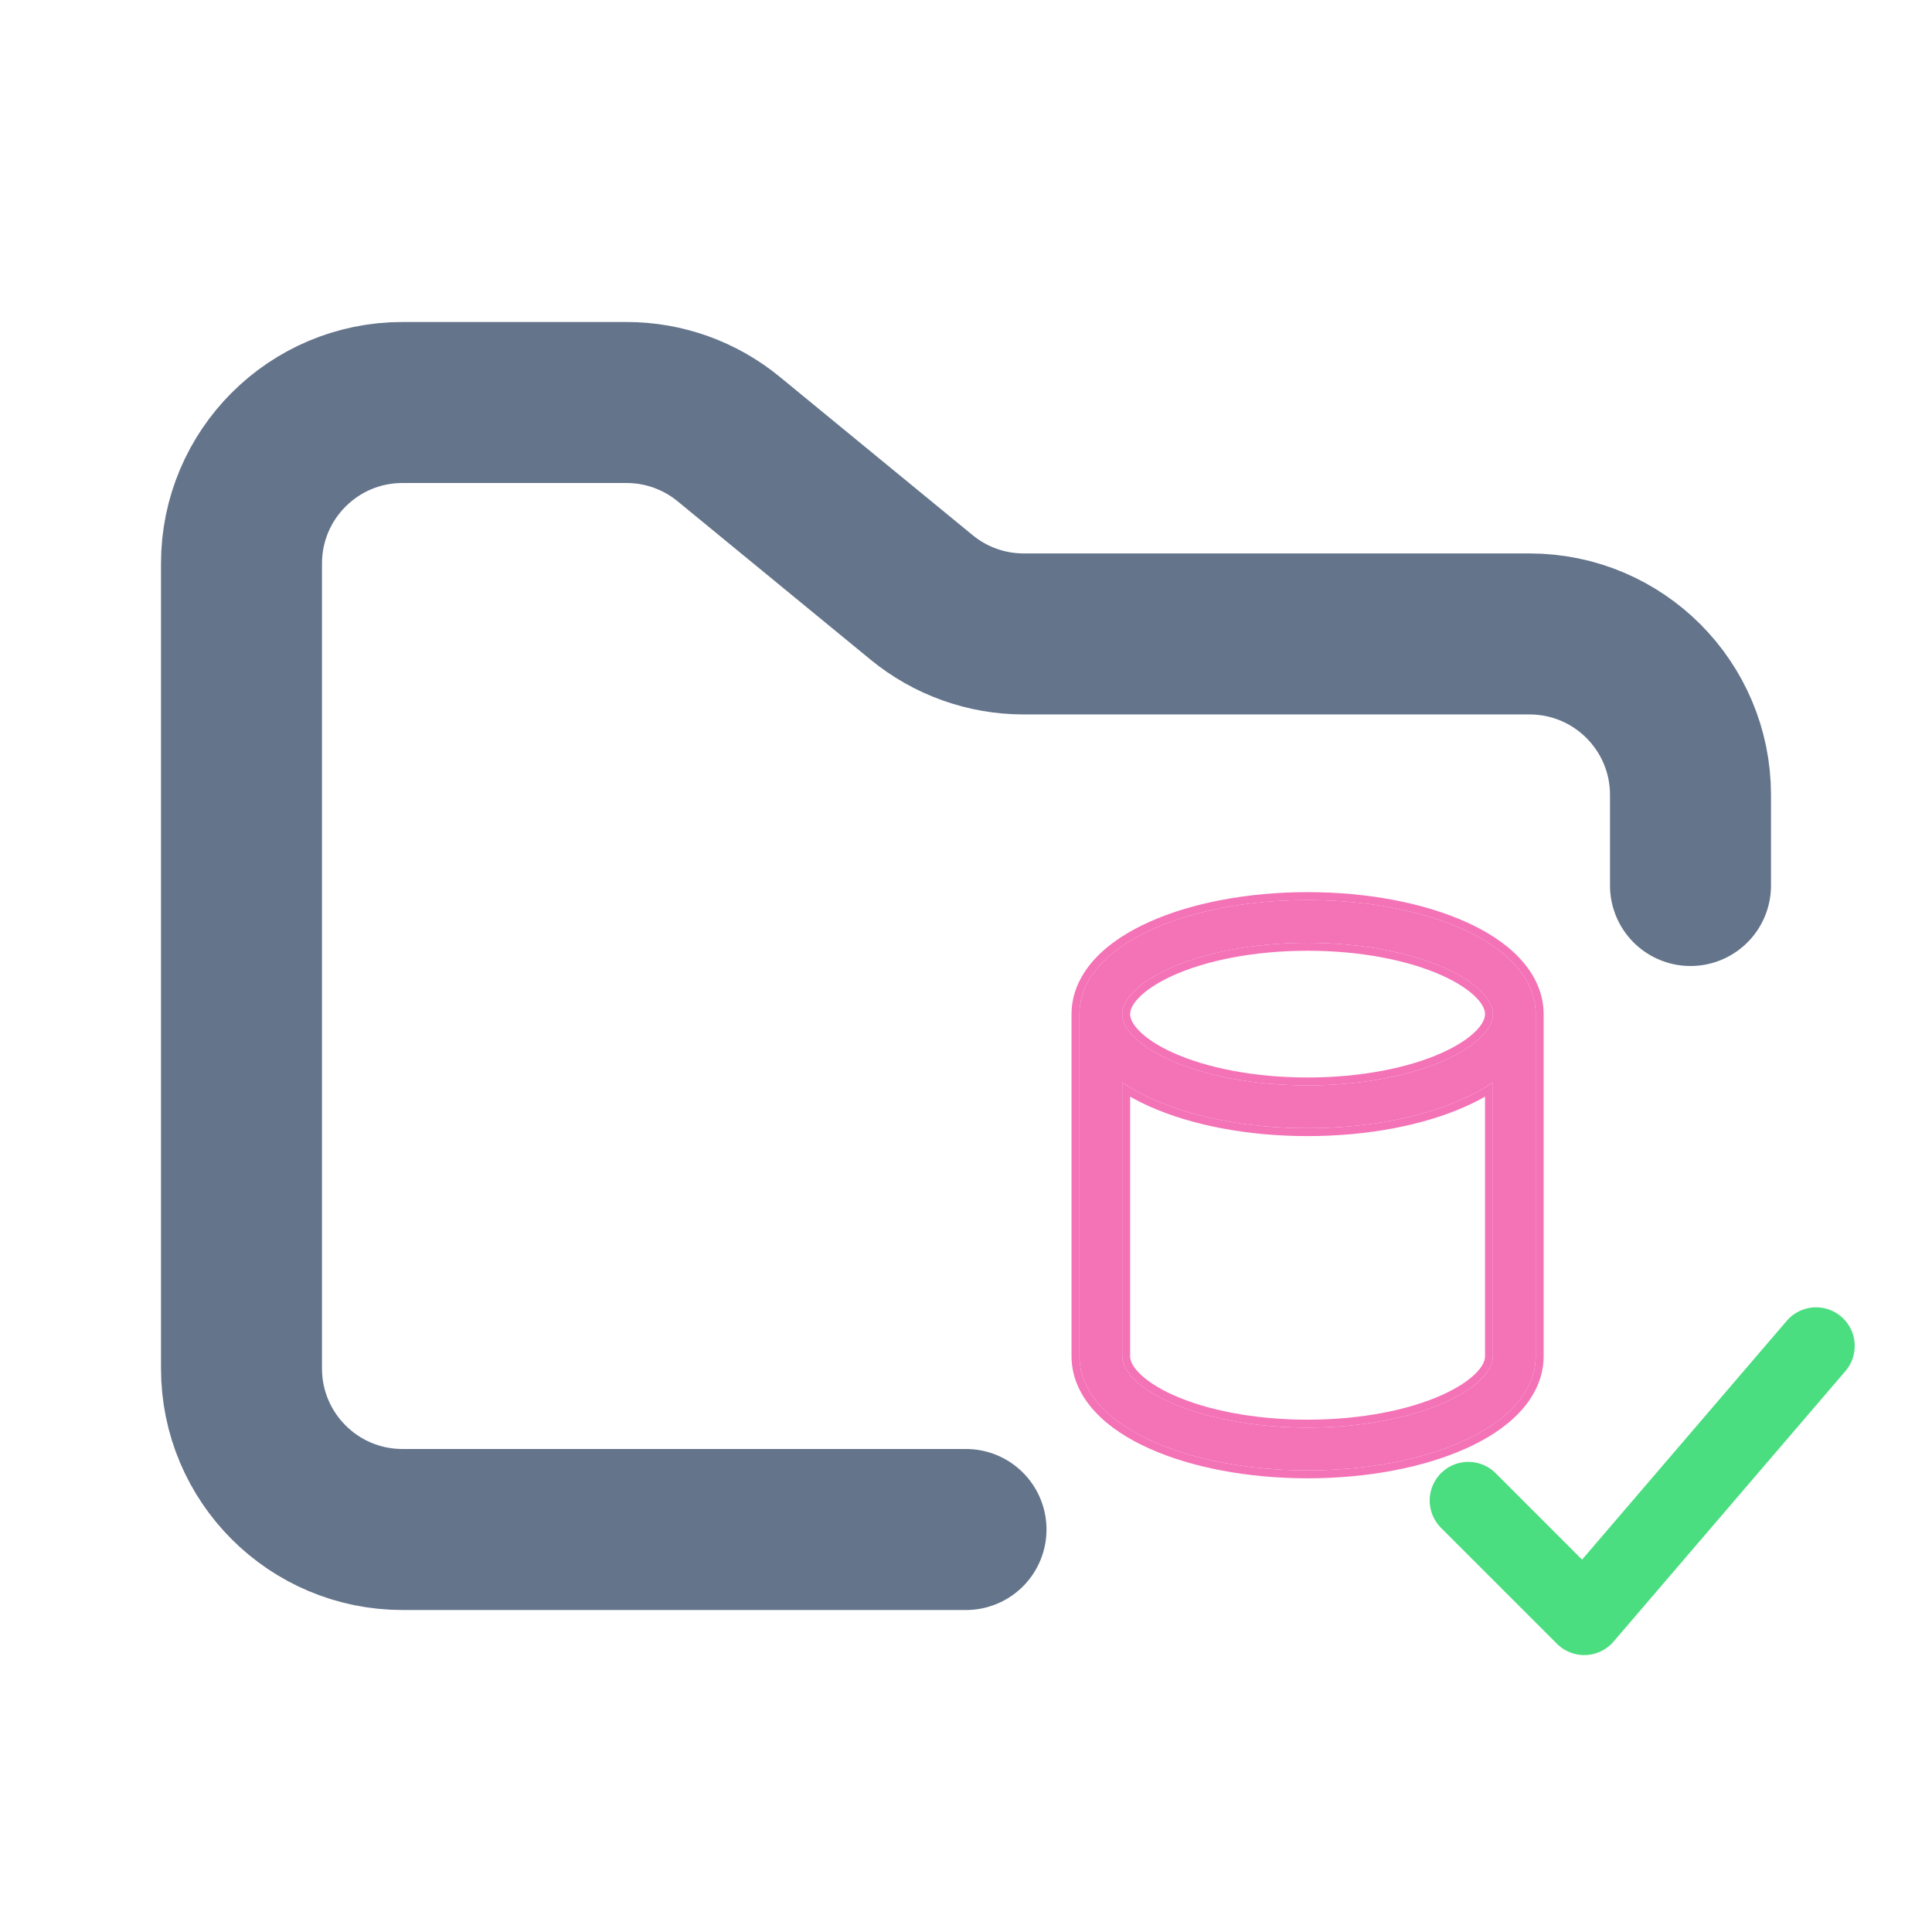
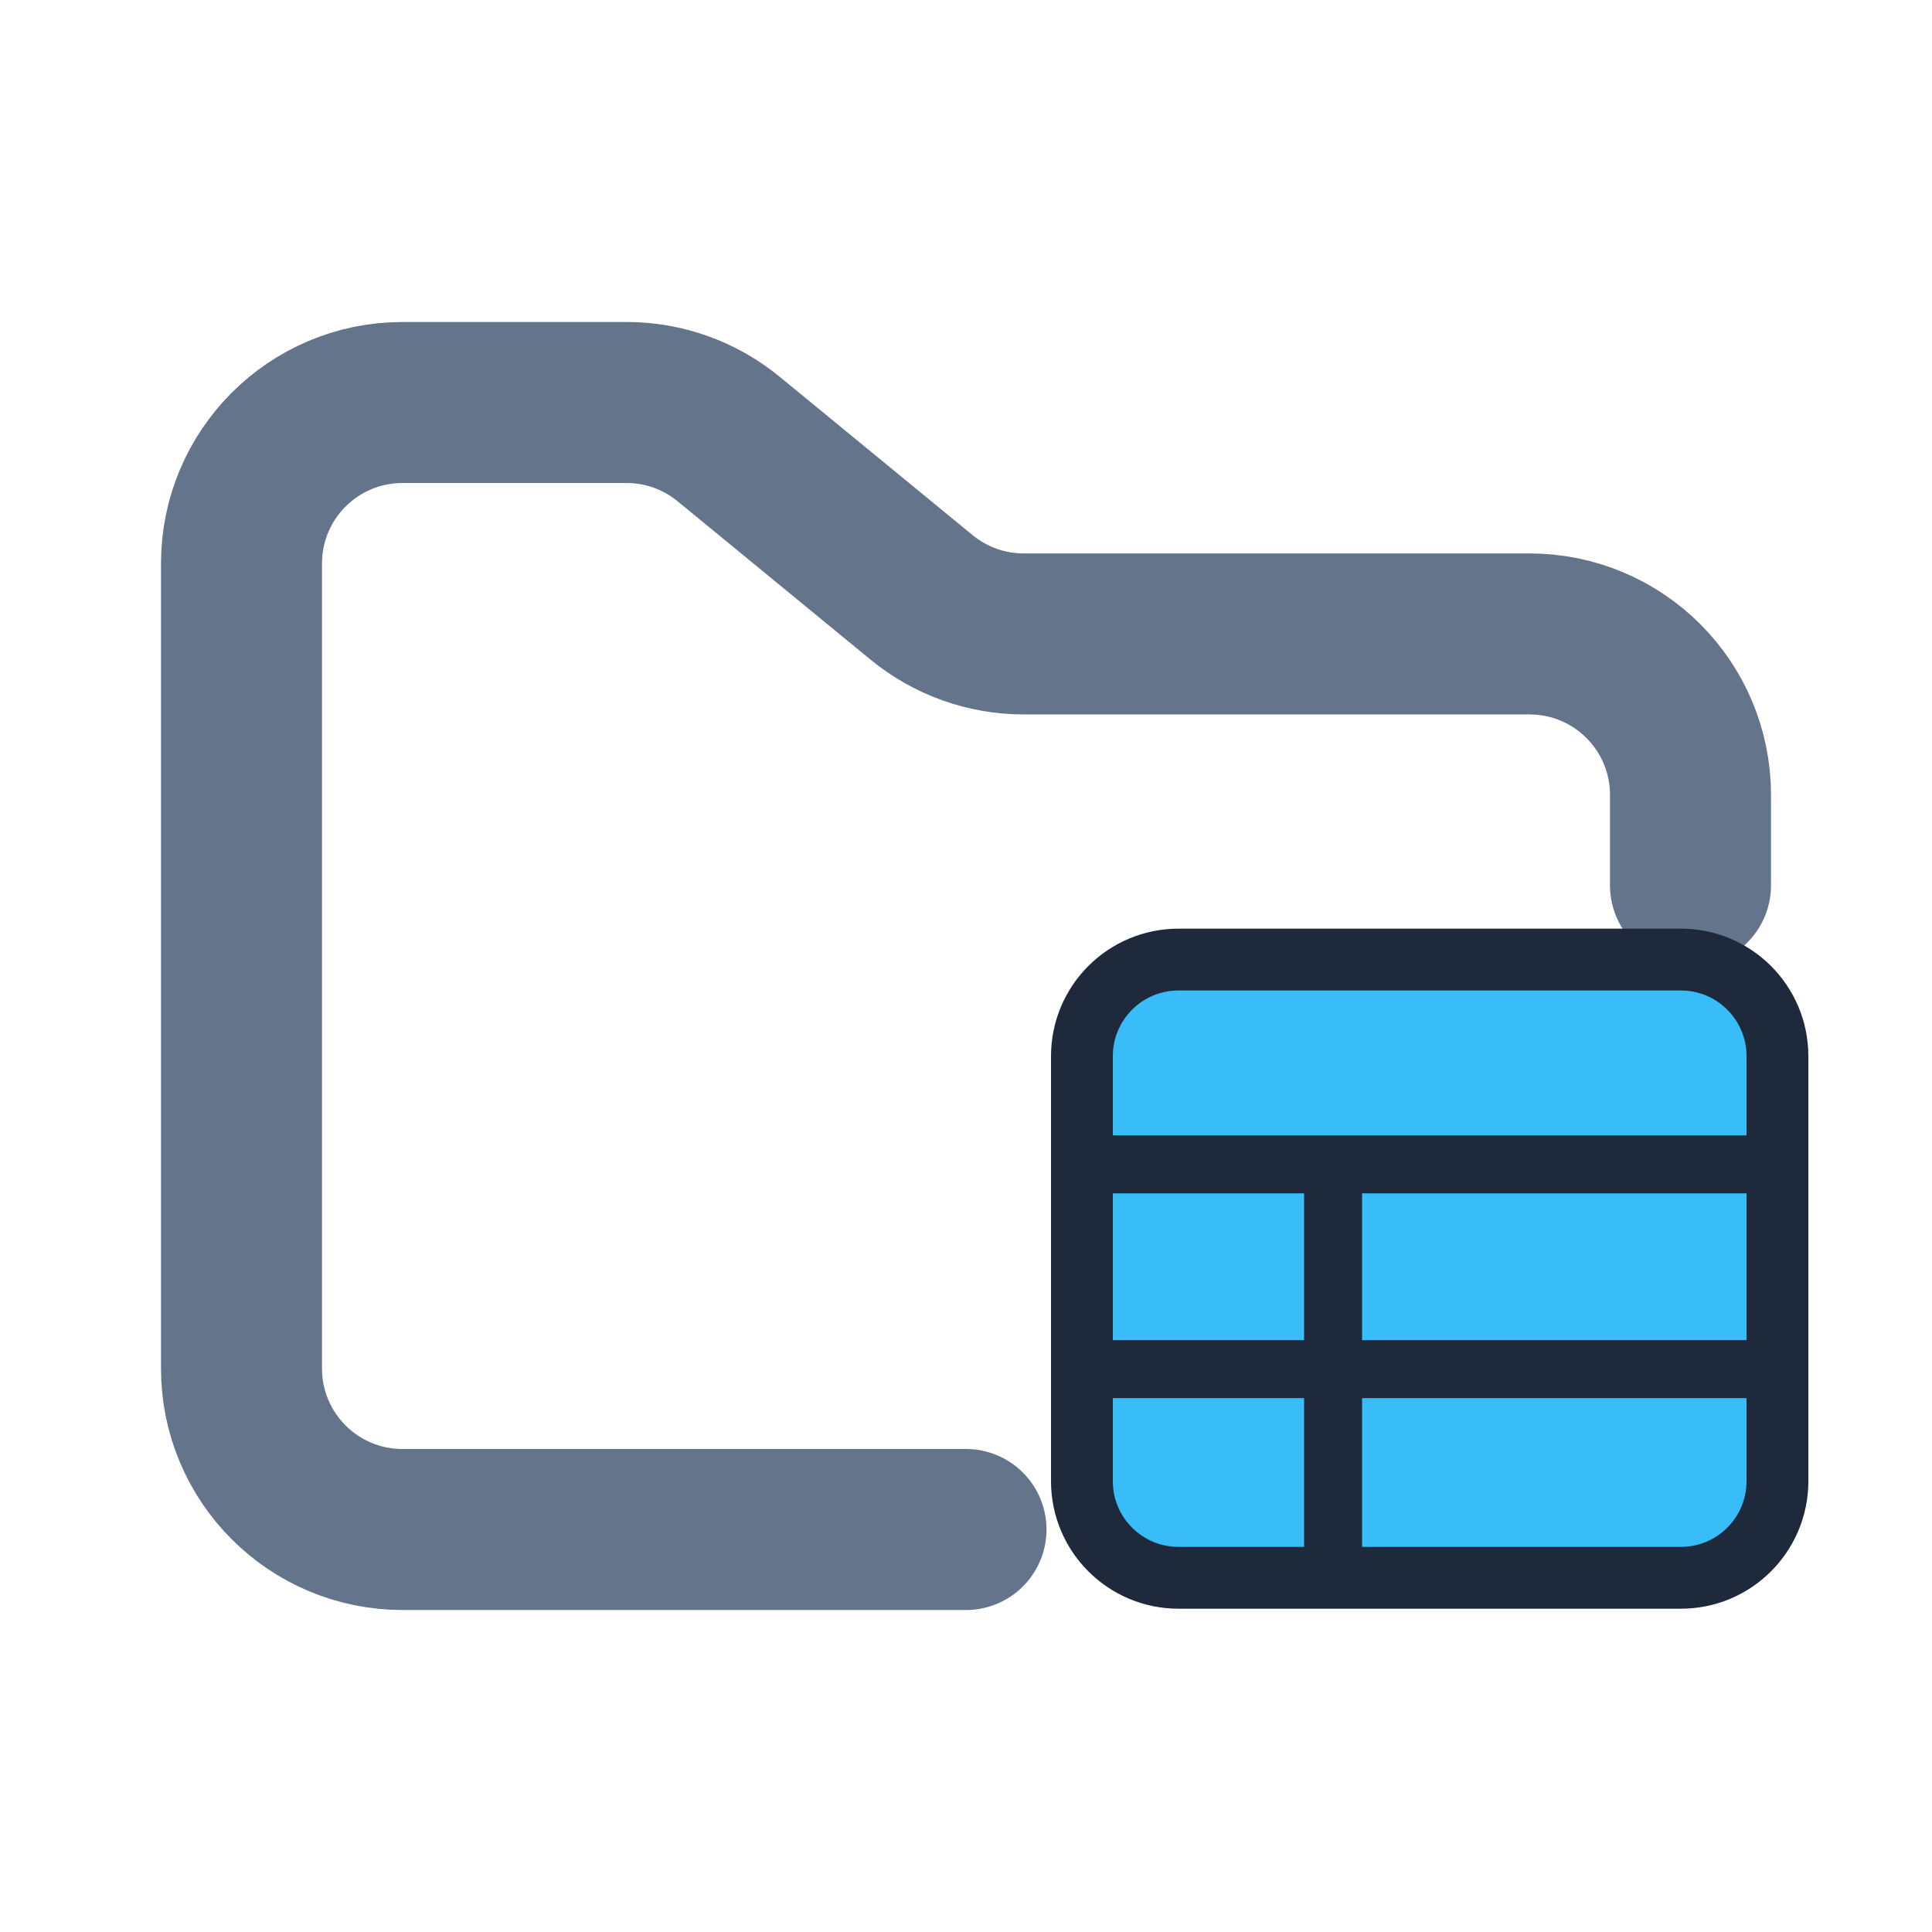
<svg xmlns="http://www.w3.org/2000/svg" width="16" height="16" viewBox="0 0 24 24" fill="none">
  <path d="M12 19H5C3.895 19 3 18.105 3 17V7C3 5.895 3.895 5 5 5H7.784C8.247 5 8.696 5.161 9.053 5.455L11.447 7.42C11.804 7.714 12.253 7.875 12.716 7.875H19C20.105 7.875 21 8.77 21 9.875V11" stroke="#64748B" stroke-width="2" stroke-linecap="round" stroke-linejoin="round" />
  <g transform="translate(12 10) scale(.48)">
-     <g transform="translate(-1 0) scale(.82)">
-       <path d="M4.8 6.6C4.8 5.979 5.084 5.436 5.497 4.998C5.906 4.564 6.468 4.204 7.11 3.916C8.396 3.339 10.126 3 12 3C13.874 3 15.604 3.339 16.89 3.916C17.532 4.204 18.093 4.564 18.503 4.998C18.916 5.436 19.2 5.979 19.2 6.6V17.4C19.2 18.021 18.916 18.564 18.503 19.002C18.093 19.436 17.532 19.796 16.89 20.084C15.604 20.661 13.874 21 12 21C10.126 21 8.396 20.661 7.11 20.084C6.468 19.796 5.906 19.436 5.497 19.002C5.084 18.564 4.8 18.021 4.8 17.4V6.6ZM6.15 6.6C6.15 6.786 6.231 7.013 6.479 7.275C6.729 7.541 7.124 7.811 7.662 8.052C8.738 8.534 10.271 8.85 12 8.85C13.729 8.85 15.262 8.534 16.338 8.052C16.876 7.811 17.271 7.541 17.521 7.275C17.769 7.013 17.85 6.786 17.85 6.6C17.85 6.414 17.769 6.187 17.521 5.925C17.271 5.659 16.876 5.389 16.338 5.148C15.262 4.666 13.729 4.35 12 4.35C10.271 4.35 8.738 4.666 7.662 5.148C7.124 5.389 6.729 5.659 6.479 5.925C6.231 6.187 6.15 6.414 6.15 6.6ZM17.85 8.753C17.561 8.952 17.238 9.128 16.89 9.284C15.604 9.861 13.874 10.2 12 10.2C10.126 10.2 8.396 9.861 7.11 9.284C6.763 9.128 6.439 8.952 6.15 8.753V17.4C6.15 17.586 6.231 17.813 6.479 18.075C6.729 18.341 7.124 18.611 7.662 18.852C8.738 19.334 10.271 19.65 12 19.65C13.729 19.65 15.262 19.334 16.338 18.852C16.876 18.611 17.271 18.341 17.521 18.075C17.769 17.813 17.85 17.586 17.85 17.4V8.753Z" fill="#F472B6" />
-       <path fill-rule="evenodd" clip-rule="evenodd" d="M7.008 3.688C8.333 3.094 10.099 2.75 12 2.75C13.901 2.75 15.667 3.094 16.992 3.688C17.654 3.984 18.246 4.361 18.685 4.827C19.129 5.297 19.45 5.898 19.45 6.6V17.4C19.45 18.102 19.129 18.703 18.685 19.173C18.246 19.639 17.654 20.016 16.992 20.312C15.667 20.906 13.901 21.25 12 21.25C10.099 21.25 8.333 20.906 7.008 20.312C6.346 20.016 5.754 19.639 5.315 19.173C4.871 18.703 4.55 18.102 4.55 17.4V6.6C4.55 5.898 4.871 5.297 5.315 4.827C5.754 4.361 6.346 3.984 7.008 3.688ZM6.661 7.104C6.882 7.338 7.245 7.591 7.765 7.824C8.801 8.289 10.298 8.6 12 8.6C13.702 8.6 15.199 8.289 16.235 7.824C16.755 7.591 17.118 7.338 17.34 7.104C17.556 6.875 17.6 6.706 17.6 6.6C17.6 6.494 17.556 6.325 17.34 6.096C17.118 5.862 16.755 5.609 16.235 5.376C15.199 4.911 13.702 4.6 12 4.6C10.298 4.6 8.801 4.911 7.765 5.376C7.245 5.609 6.882 5.862 6.661 6.096C6.444 6.325 6.4 6.494 6.4 6.6C6.4 6.706 6.444 6.875 6.661 7.104ZM17.521 5.925C17.769 6.187 17.85 6.414 17.85 6.6C17.85 6.786 17.769 7.013 17.521 7.275C17.271 7.541 16.876 7.811 16.338 8.052C15.262 8.534 13.729 8.85 12 8.85C10.271 8.85 8.738 8.534 7.662 8.052C7.124 7.811 6.729 7.541 6.479 7.275C6.231 7.013 6.15 6.786 6.15 6.6C6.15 6.414 6.231 6.187 6.479 5.925C6.729 5.659 7.124 5.389 7.662 5.148C8.738 4.666 10.271 4.35 12 4.35C13.729 4.35 15.262 4.666 16.338 5.148C16.876 5.389 17.271 5.659 17.521 5.925ZM7.11 20.084C6.468 19.796 5.906 19.436 5.497 19.002C5.084 18.564 4.8 18.021 4.8 17.4V6.6C4.8 5.979 5.084 5.436 5.497 4.998C5.906 4.564 6.468 4.204 7.11 3.916C8.396 3.339 10.126 3 12 3C13.874 3 15.604 3.339 16.89 3.916C17.532 4.204 18.093 4.564 18.503 4.998C18.916 5.436 19.2 5.979 19.2 6.6V17.4C19.2 18.021 18.916 18.564 18.503 19.002C18.093 19.436 17.532 19.796 16.89 20.084C15.604 20.661 13.874 21 12 21C10.126 21 8.396 20.661 7.11 20.084ZM6.661 17.904C6.882 18.138 7.245 18.391 7.765 18.624C8.801 19.089 10.298 19.4 12 19.4C13.702 19.4 15.199 19.089 16.235 18.624C16.755 18.391 17.118 18.138 17.34 17.904C17.556 17.675 17.6 17.506 17.6 17.4V9.205C17.407 9.315 17.203 9.418 16.992 9.512C15.667 10.106 13.901 10.45 12 10.45C10.099 10.45 8.333 10.106 7.008 9.512C6.797 9.418 6.593 9.315 6.4 9.205V17.4C6.4 17.506 6.444 17.675 6.661 17.904ZM6.15 8.753C6.231 8.809 6.314 8.862 6.4 8.914C6.622 9.049 6.86 9.172 7.11 9.284C8.396 9.861 10.126 10.2 12 10.2C13.874 10.2 15.604 9.861 16.89 9.284C17.14 9.172 17.378 9.049 17.6 8.914C17.686 8.862 17.769 8.809 17.85 8.753V17.4C17.85 17.586 17.769 17.813 17.521 18.075C17.271 18.341 16.876 18.611 16.338 18.852C15.262 19.334 13.729 19.65 12 19.65C10.271 19.65 8.738 19.334 7.662 18.852C7.124 18.611 6.729 18.341 6.479 18.075C6.231 17.813 6.15 17.586 6.15 17.4V8.753Z" fill="#F472B6" />
-     </g>
-     <path d="M13 18L16 21L22 14" stroke="#4ADE80" stroke-width="2" stroke-linecap="round" stroke-linejoin="round" />
+     <rect x="3" y="4" width="18" height="16" rx="2.5" fill="#38BDF8" stroke="#1E293B" stroke-width="1.6" />
+     <path d="M3 9.3H21M3 14.6H21M9.5 9.3V20" stroke="#1E293B" stroke-width="1.5" />
  </g>
</svg>
